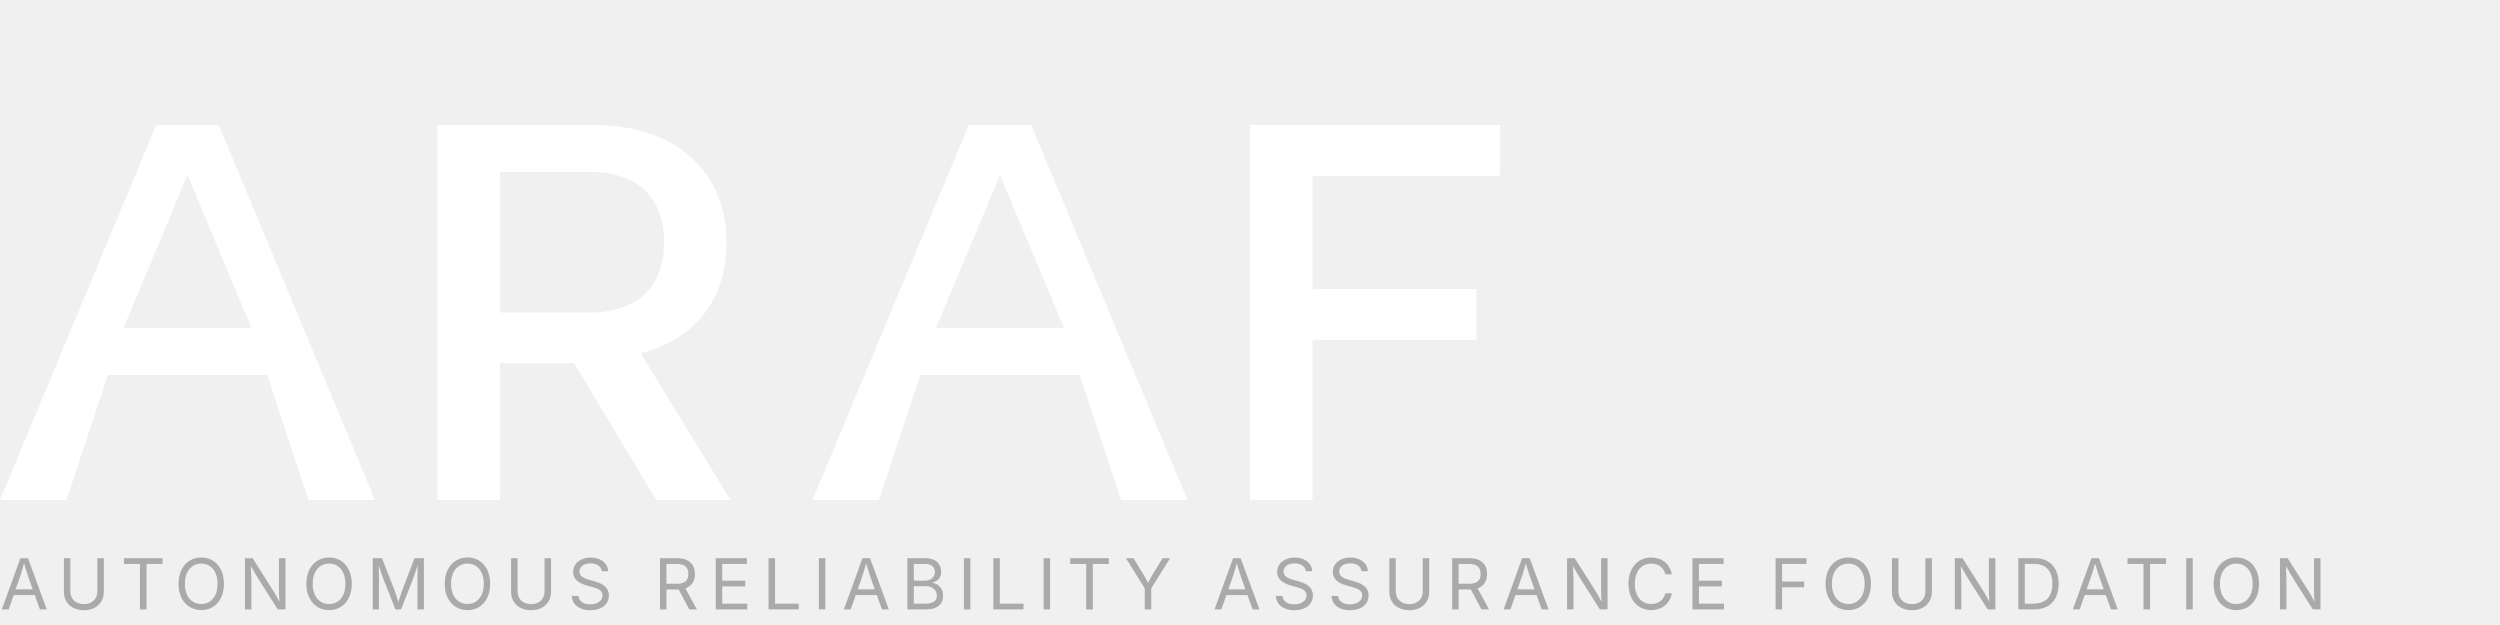
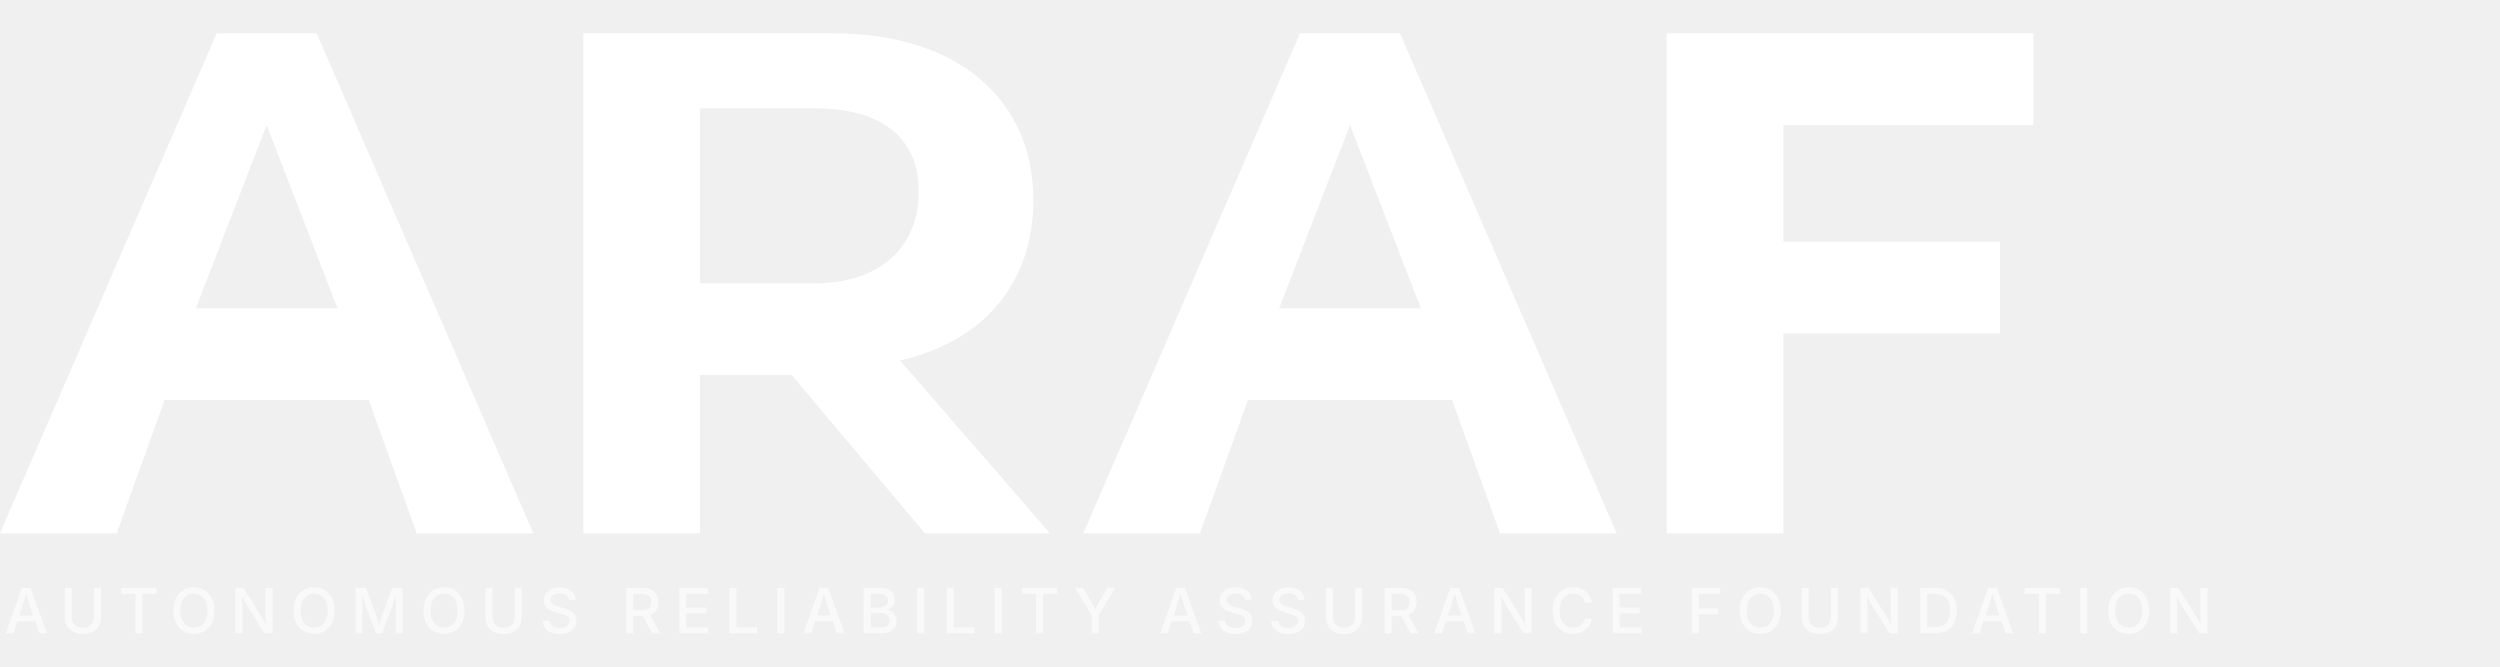
- <svg xmlns="http://www.w3.org/2000/svg" viewBox="0 0 320 80" fill="none">
+ <svg xmlns="http://www.w3.org/2000/svg" viewBox="0 0 600 160" fill="none">
  <g fill="#FFFFFF">
-     <path d="M0 64L20 16h8l20 48h-8.5L34.2 48H13.8L8.5 64H0zm15.8-22h16.4L24 22.4 15.8 42z" />
-     <path d="M56 16h20c10.5 0 17 6 17 15 0 7.5-4.2 12.5-11 14.2L93.5 64H84L73.5 46.5H64V64h-8V16zm19.5 24c6 0 9.5-3.2 9.5-9s-3.5-9-9.5-9H64v18h11.5z" />
-     <path d="M104 64l20-48h8l20 48h-8.5L138.2 48h-20.4l-5.3 16H104zm15.8-22h16.4L128 22.4l-8.2 19.6z" />
-     <path d="M160 16h32v6.5h-24V37h21v6.5h-21V64h-8V16z" />
+     <path d="M0 128 L52 8 h24 L128 128 h-28 L88.5 96 H39.5 L28 128 H0z M47 74 h34 L64 30 L47 74z" />
+     <path d="M140 8 h60 c30 0 48 16 48 40 c0 20-12 34-32 38.5 L252 128 h-30 L190 90 h-22 v38 h-28 V8z M195.5 68 c16 0 25-9 25-22 s-9-20-25-20 H168 v42 h27.5z" />
+     <path d="M260 128 L312 8 h24 L388 128 h-28 L348.5 96 H299.5 L288 128 H260z M307 74 h34 L324 30 L307 74z" />
+     <path d="M400 8 h88 v22 h-60 v28 h52 v22 h-52 v48 h-28 V8z" />
  </g>
-   <text x="0" y="78" font-family="Inter, system-ui, -apple-system, sans-serif" font-size="9" font-weight="400" letter-spacing="0.15em" fill="#AAAAAA">AUTONOMOUS RELIABILITY ASSURANCE FOUNDATION</text>
+   <text x="1" y="152" font-family="Inter, system-ui, -apple-system, sans-serif" font-size="15" font-weight="500" letter-spacing="0.2em" fill="rgba(255,255,255,0.6)">AUTONOMOUS RELIABILITY ASSURANCE FOUNDATION</text>
</svg>
